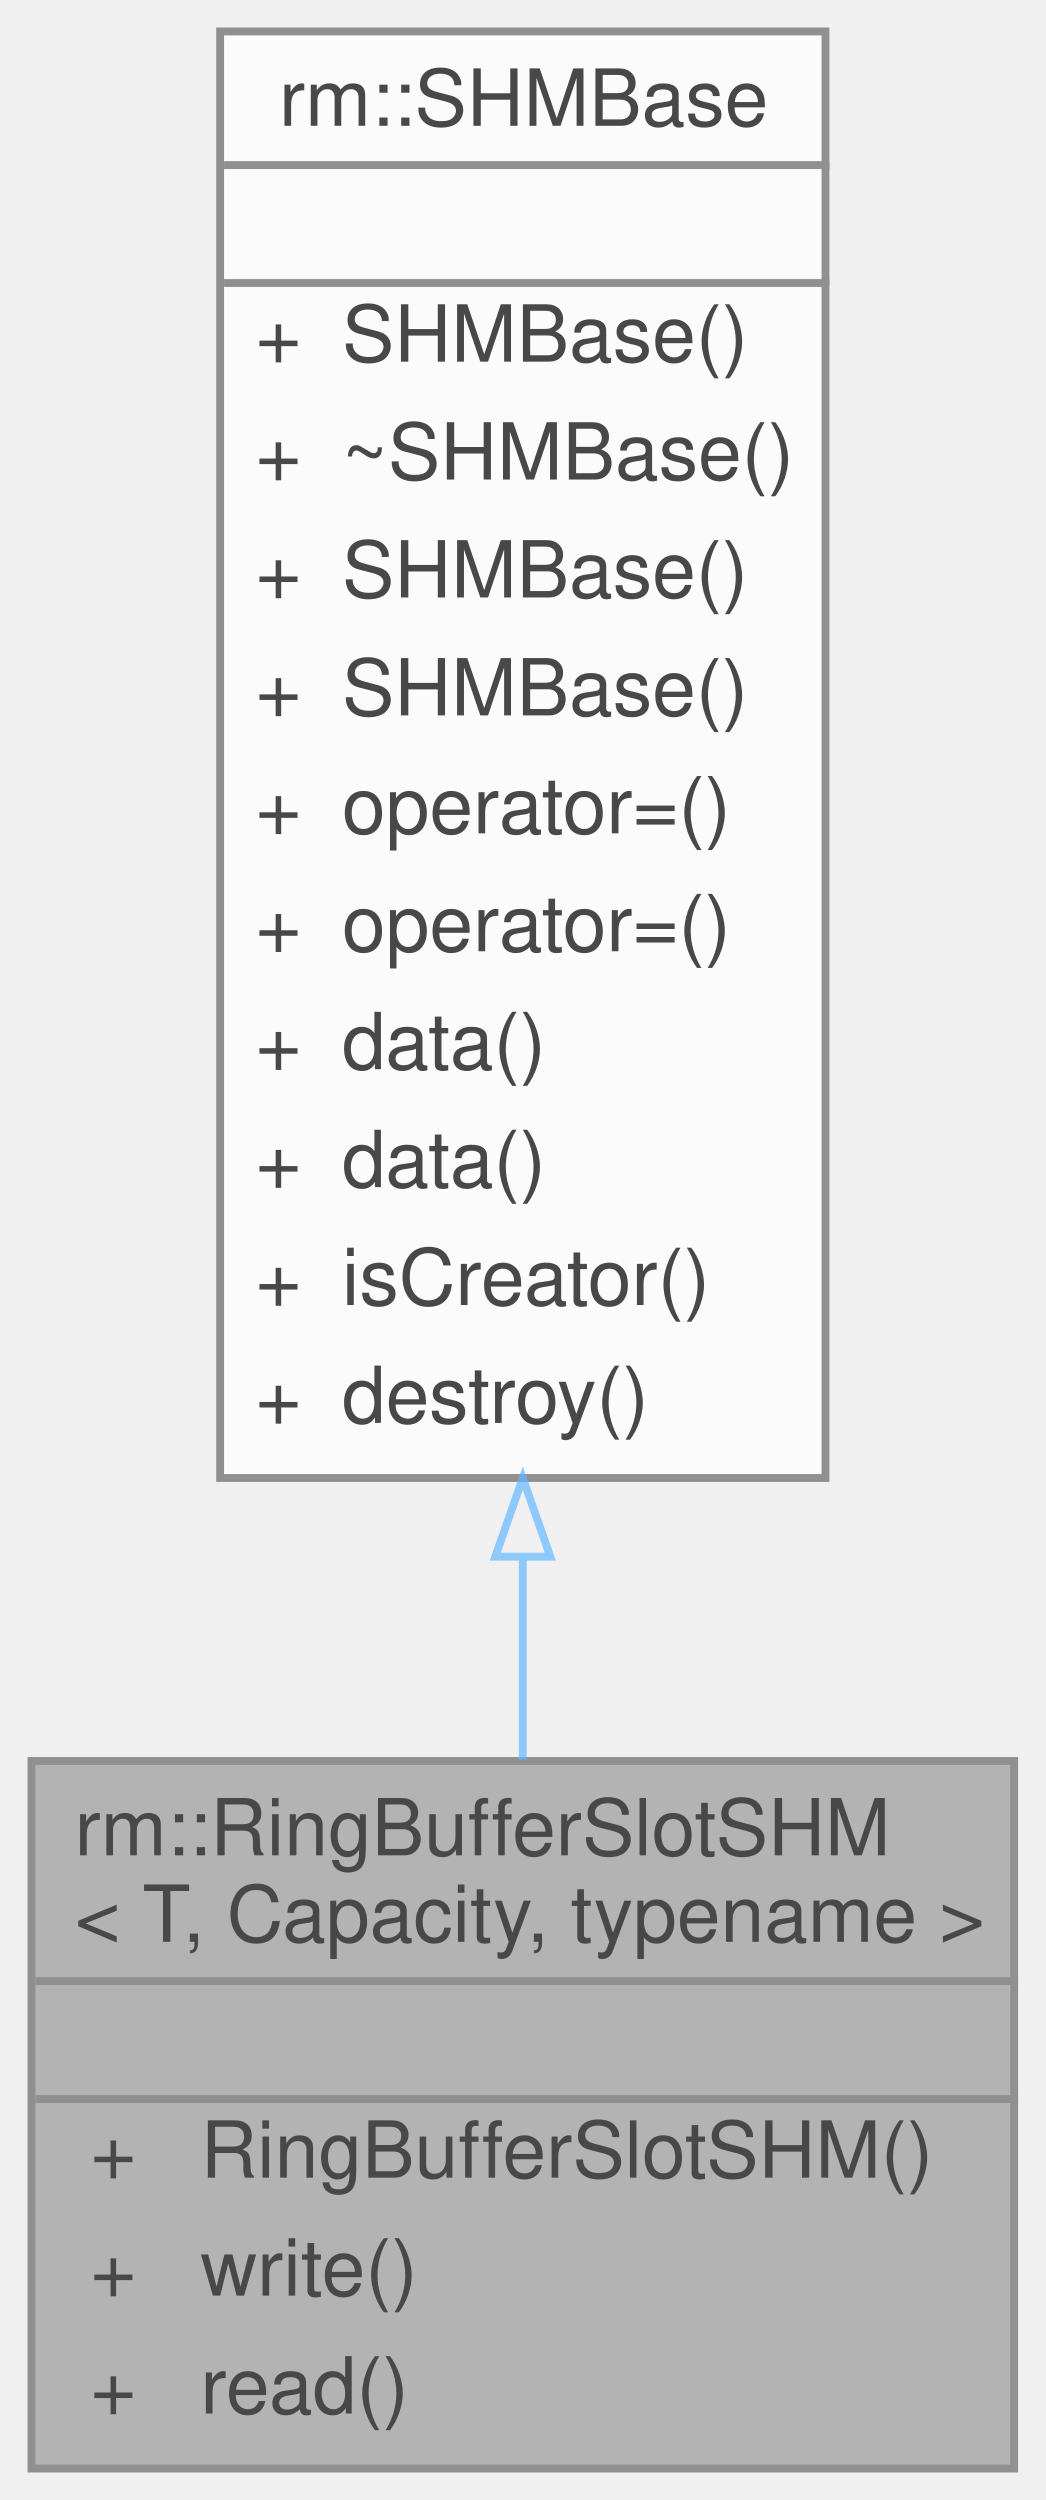
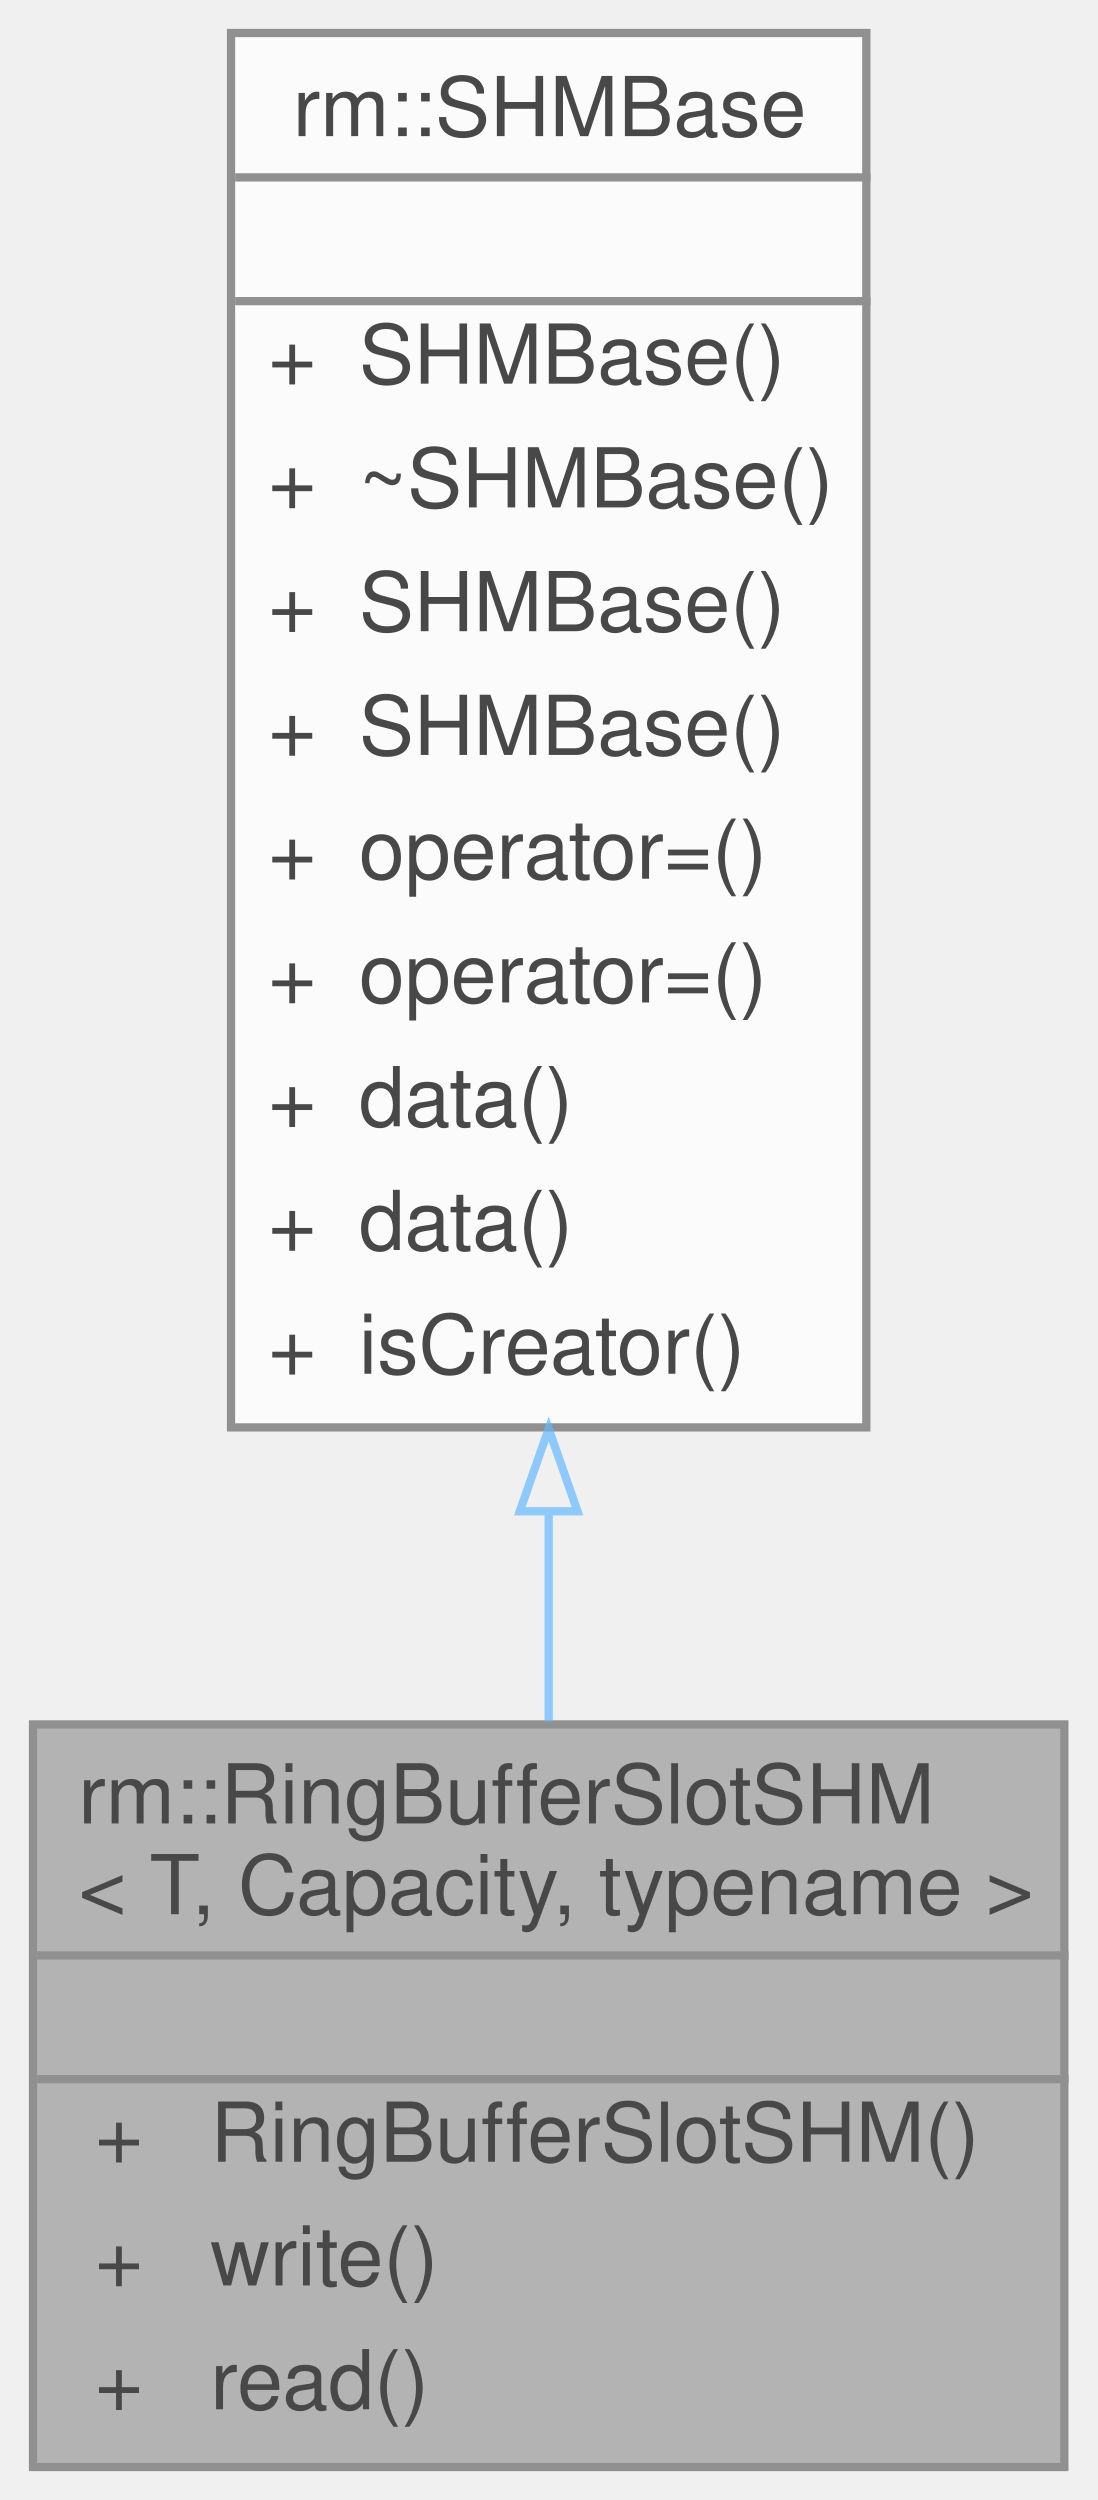
- <svg xmlns="http://www.w3.org/2000/svg" xmlns:xlink="http://www.w3.org/1999/xlink" width="133pt" height="318pt" viewBox="0.00 0.00 133.00 318.00">
+ <svg xmlns="http://www.w3.org/2000/svg" xmlns:xlink="http://www.w3.org/1999/xlink" width="133pt" height="303pt" viewBox="0.00 0.00 133.00 303.00">
  <svg id="main" version="1.1" xml:space="preserve">
    <style type="text/css">
.node, .edge {opacity: 0.7;}
.node.selected, .edge.selected {opacity: 1;}
.edge:hover path { stroke: red; }
.edge:hover polygon { stroke: red; fill: red; }
</style>
    <svg id="graph" class="graph">
-       <g id="graph0" class="graph" transform="scale(1 1) rotate(0) translate(4 314)">
+       <g id="graph0" class="graph" transform="scale(1 1) rotate(0) translate(4 299)">
        <g id="Node000001" class="node">
          <g id="a_Node000001">
            <a xlink:title="基于共享内存的无锁 MPMC（多生产者多消费者）环形缓冲区">
              <polygon fill="#999999" stroke="transparent" points="125,-90 0,-90 0,0 125,0 125,-90" />
              <text text-anchor="start" x="5.5" y="-78" font-family="Helvetica,sans-Serif" font-size="10.00">rm::RingBufferSlotSHM</text>
              <text text-anchor="start" x="5.5" y="-67" font-family="Helvetica,sans-Serif" font-size="10.00">&lt; T, Capacity, typename &gt;</text>
              <text text-anchor="start" x="61" y="-52" font-family="Helvetica,sans-Serif" font-size="10.00"> </text>
              <text text-anchor="start" x="7.5" y="-37" font-family="Helvetica,sans-Serif" font-size="10.00">+</text>
              <text text-anchor="start" x="21.5" y="-37" font-family="Helvetica,sans-Serif" font-size="10.00">RingBufferSlotSHM()</text>
              <text text-anchor="start" x="7.5" y="-22" font-family="Helvetica,sans-Serif" font-size="10.00">+</text>
              <text text-anchor="start" x="21.5" y="-22" font-family="Helvetica,sans-Serif" font-size="10.00">write()</text>
              <text text-anchor="start" x="7.5" y="-7" font-family="Helvetica,sans-Serif" font-size="10.00">+</text>
              <text text-anchor="start" x="21.5" y="-7" font-family="Helvetica,sans-Serif" font-size="10.00">read()</text>
              <polygon fill="#666666" stroke="#666666" points="0.5,-62 0.5,-62 125.5,-62 125.5,-62 0.5,-62" />
              <polygon fill="#666666" stroke="#666666" points="0.5,-47 0.5,-47 125.5,-47 125.5,-47 0.5,-47" />
              <polygon fill="none" stroke="#666666" points="0,0 0,-90 125,-90 125,0 0,0" />
            </a>
          </g>
        </g>
        <g id="Node000002" class="node">
          <g id="a_Node000002">
            <a xlink:href="../../d5/d8b/classrm_1_1SHMBase.html" target="_top" xlink:title="共享内存对象基类">
-               <polygon fill="white" stroke="transparent" points="101,-310 24,-310 24,-126 101,-126 101,-310" />
-               <text text-anchor="start" x="31.5" y="-298" font-family="Helvetica,sans-Serif" font-size="10.00">rm::SHMBase</text>
-               <text text-anchor="start" x="61" y="-283" font-family="Helvetica,sans-Serif" font-size="10.00"> </text>
-               <text text-anchor="start" x="28.5" y="-268" font-family="Helvetica,sans-Serif" font-size="10.00">+</text>
-               <text text-anchor="start" x="39.5" y="-268" font-family="Helvetica,sans-Serif" font-size="10.00">SHMBase()</text>
-               <text text-anchor="start" x="28.5" y="-253" font-family="Helvetica,sans-Serif" font-size="10.00">+</text>
-               <text text-anchor="start" x="39.5" y="-253" font-family="Helvetica,sans-Serif" font-size="10.00">~SHMBase()</text>
-               <text text-anchor="start" x="28.5" y="-238" font-family="Helvetica,sans-Serif" font-size="10.00">+</text>
-               <text text-anchor="start" x="39.5" y="-238" font-family="Helvetica,sans-Serif" font-size="10.00">SHMBase()</text>
-               <text text-anchor="start" x="28.5" y="-223" font-family="Helvetica,sans-Serif" font-size="10.00">+</text>
-               <text text-anchor="start" x="39.5" y="-223" font-family="Helvetica,sans-Serif" font-size="10.00">SHMBase()</text>
-               <text text-anchor="start" x="28.5" y="-208" font-family="Helvetica,sans-Serif" font-size="10.00">+</text>
-               <text text-anchor="start" x="39.5" y="-208" font-family="Helvetica,sans-Serif" font-size="10.00">operator=()</text>
-               <text text-anchor="start" x="28.5" y="-193" font-family="Helvetica,sans-Serif" font-size="10.00">+</text>
-               <text text-anchor="start" x="39.5" y="-193" font-family="Helvetica,sans-Serif" font-size="10.00">operator=()</text>
-               <text text-anchor="start" x="28.5" y="-178" font-family="Helvetica,sans-Serif" font-size="10.00">+</text>
-               <text text-anchor="start" x="39.5" y="-178" font-family="Helvetica,sans-Serif" font-size="10.00">data()</text>
-               <text text-anchor="start" x="28.5" y="-163" font-family="Helvetica,sans-Serif" font-size="10.00">+</text>
-               <text text-anchor="start" x="39.5" y="-163" font-family="Helvetica,sans-Serif" font-size="10.00">data()</text>
-               <text text-anchor="start" x="28.5" y="-148" font-family="Helvetica,sans-Serif" font-size="10.00">+</text>
-               <text text-anchor="start" x="39.5" y="-148" font-family="Helvetica,sans-Serif" font-size="10.00">isCreator()</text>
-               <text text-anchor="start" x="28.5" y="-133" font-family="Helvetica,sans-Serif" font-size="10.00">+</text>
-               <text text-anchor="start" x="39.5" y="-133" font-family="Helvetica,sans-Serif" font-size="10.00">destroy()</text>
-               <polygon fill="#666666" stroke="#666666" points="24.5,-293 24.5,-293 101.5,-293 101.5,-293 24.5,-293" />
-               <polygon fill="#666666" stroke="#666666" points="24.5,-278 24.5,-278 101.5,-278 101.5,-278 24.5,-278" />
-               <polygon fill="none" stroke="#666666" points="24,-126 24,-310 101,-310 101,-126 24,-126" />
+               <polygon fill="white" stroke="transparent" points="101,-295 24,-295 24,-126 101,-126 101,-295" />
+               <text text-anchor="start" x="31.5" y="-282.5" font-family="Helvetica,sans-Serif" font-size="10.00">rm::SHMBase</text>
+               <text text-anchor="start" x="61" y="-267.5" font-family="Helvetica,sans-Serif" font-size="10.00"> </text>
+               <text text-anchor="start" x="28.5" y="-252.5" font-family="Helvetica,sans-Serif" font-size="10.00">+</text>
+               <text text-anchor="start" x="39.5" y="-252.5" font-family="Helvetica,sans-Serif" font-size="10.00">SHMBase()</text>
+               <text text-anchor="start" x="28.5" y="-237.5" font-family="Helvetica,sans-Serif" font-size="10.00">+</text>
+               <text text-anchor="start" x="39.5" y="-237.5" font-family="Helvetica,sans-Serif" font-size="10.00">~SHMBase()</text>
+               <text text-anchor="start" x="28.5" y="-222.5" font-family="Helvetica,sans-Serif" font-size="10.00">+</text>
+               <text text-anchor="start" x="39.5" y="-222.5" font-family="Helvetica,sans-Serif" font-size="10.00">SHMBase()</text>
+               <text text-anchor="start" x="28.5" y="-207.5" font-family="Helvetica,sans-Serif" font-size="10.00">+</text>
+               <text text-anchor="start" x="39.5" y="-207.5" font-family="Helvetica,sans-Serif" font-size="10.00">SHMBase()</text>
+               <text text-anchor="start" x="28.5" y="-192.5" font-family="Helvetica,sans-Serif" font-size="10.00">+</text>
+               <text text-anchor="start" x="39.5" y="-192.5" font-family="Helvetica,sans-Serif" font-size="10.00">operator=()</text>
+               <text text-anchor="start" x="28.5" y="-177.5" font-family="Helvetica,sans-Serif" font-size="10.00">+</text>
+               <text text-anchor="start" x="39.5" y="-177.5" font-family="Helvetica,sans-Serif" font-size="10.00">operator=()</text>
+               <text text-anchor="start" x="28.5" y="-162.5" font-family="Helvetica,sans-Serif" font-size="10.00">+</text>
+               <text text-anchor="start" x="39.5" y="-162.5" font-family="Helvetica,sans-Serif" font-size="10.00">data()</text>
+               <text text-anchor="start" x="28.5" y="-147.5" font-family="Helvetica,sans-Serif" font-size="10.00">+</text>
+               <text text-anchor="start" x="39.5" y="-147.5" font-family="Helvetica,sans-Serif" font-size="10.00">data()</text>
+               <text text-anchor="start" x="28.5" y="-132.5" font-family="Helvetica,sans-Serif" font-size="10.00">+</text>
+               <text text-anchor="start" x="39.5" y="-132.5" font-family="Helvetica,sans-Serif" font-size="10.00">isCreator()</text>
+               <polygon fill="#666666" stroke="#666666" points="24.5,-277.5 24.5,-277.5 101.5,-277.5 101.5,-277.5 24.5,-277.5" />
+               <polygon fill="#666666" stroke="#666666" points="24.5,-262.5 24.5,-262.5 101.5,-262.5 101.5,-262.5 24.5,-262.5" />
+               <polygon fill="none" stroke="#666666" points="24,-126 24,-295 101,-295 101,-126 24,-126" />
            </a>
          </g>
        </g>
        <g id="edge1_Node000001_Node000002" class="edge">
          <g id="a_edge1_Node000001_Node000002">
            <a xlink:title=" ">
-               <path fill="none" stroke="#63b8ff" d="M62.5,-115.84C62.5,-106.92 62.5,-98.24 62.5,-90.19" />
-               <polygon fill="none" stroke="#63b8ff" points="59,-115.99 62.5,-125.99 66,-115.99 59,-115.99" />
+               <path fill="none" stroke="#63b8ff" d="M62.5,-115.82C62.5,-106.99 62.5,-98.36 62.5,-90.34" />
+               <polygon fill="none" stroke="#63b8ff" points="59,-115.83 62.5,-125.83 66,-115.83 59,-115.83" />
            </a>
          </g>
        </g>
      </g>
    </svg>
  </svg>
  <style type="text/css">

[data-mouse-over-selected='false'] { opacity: 0.7; }
[data-mouse-over-selected='true']  { opacity: 1.0; }

</style>
</svg>
